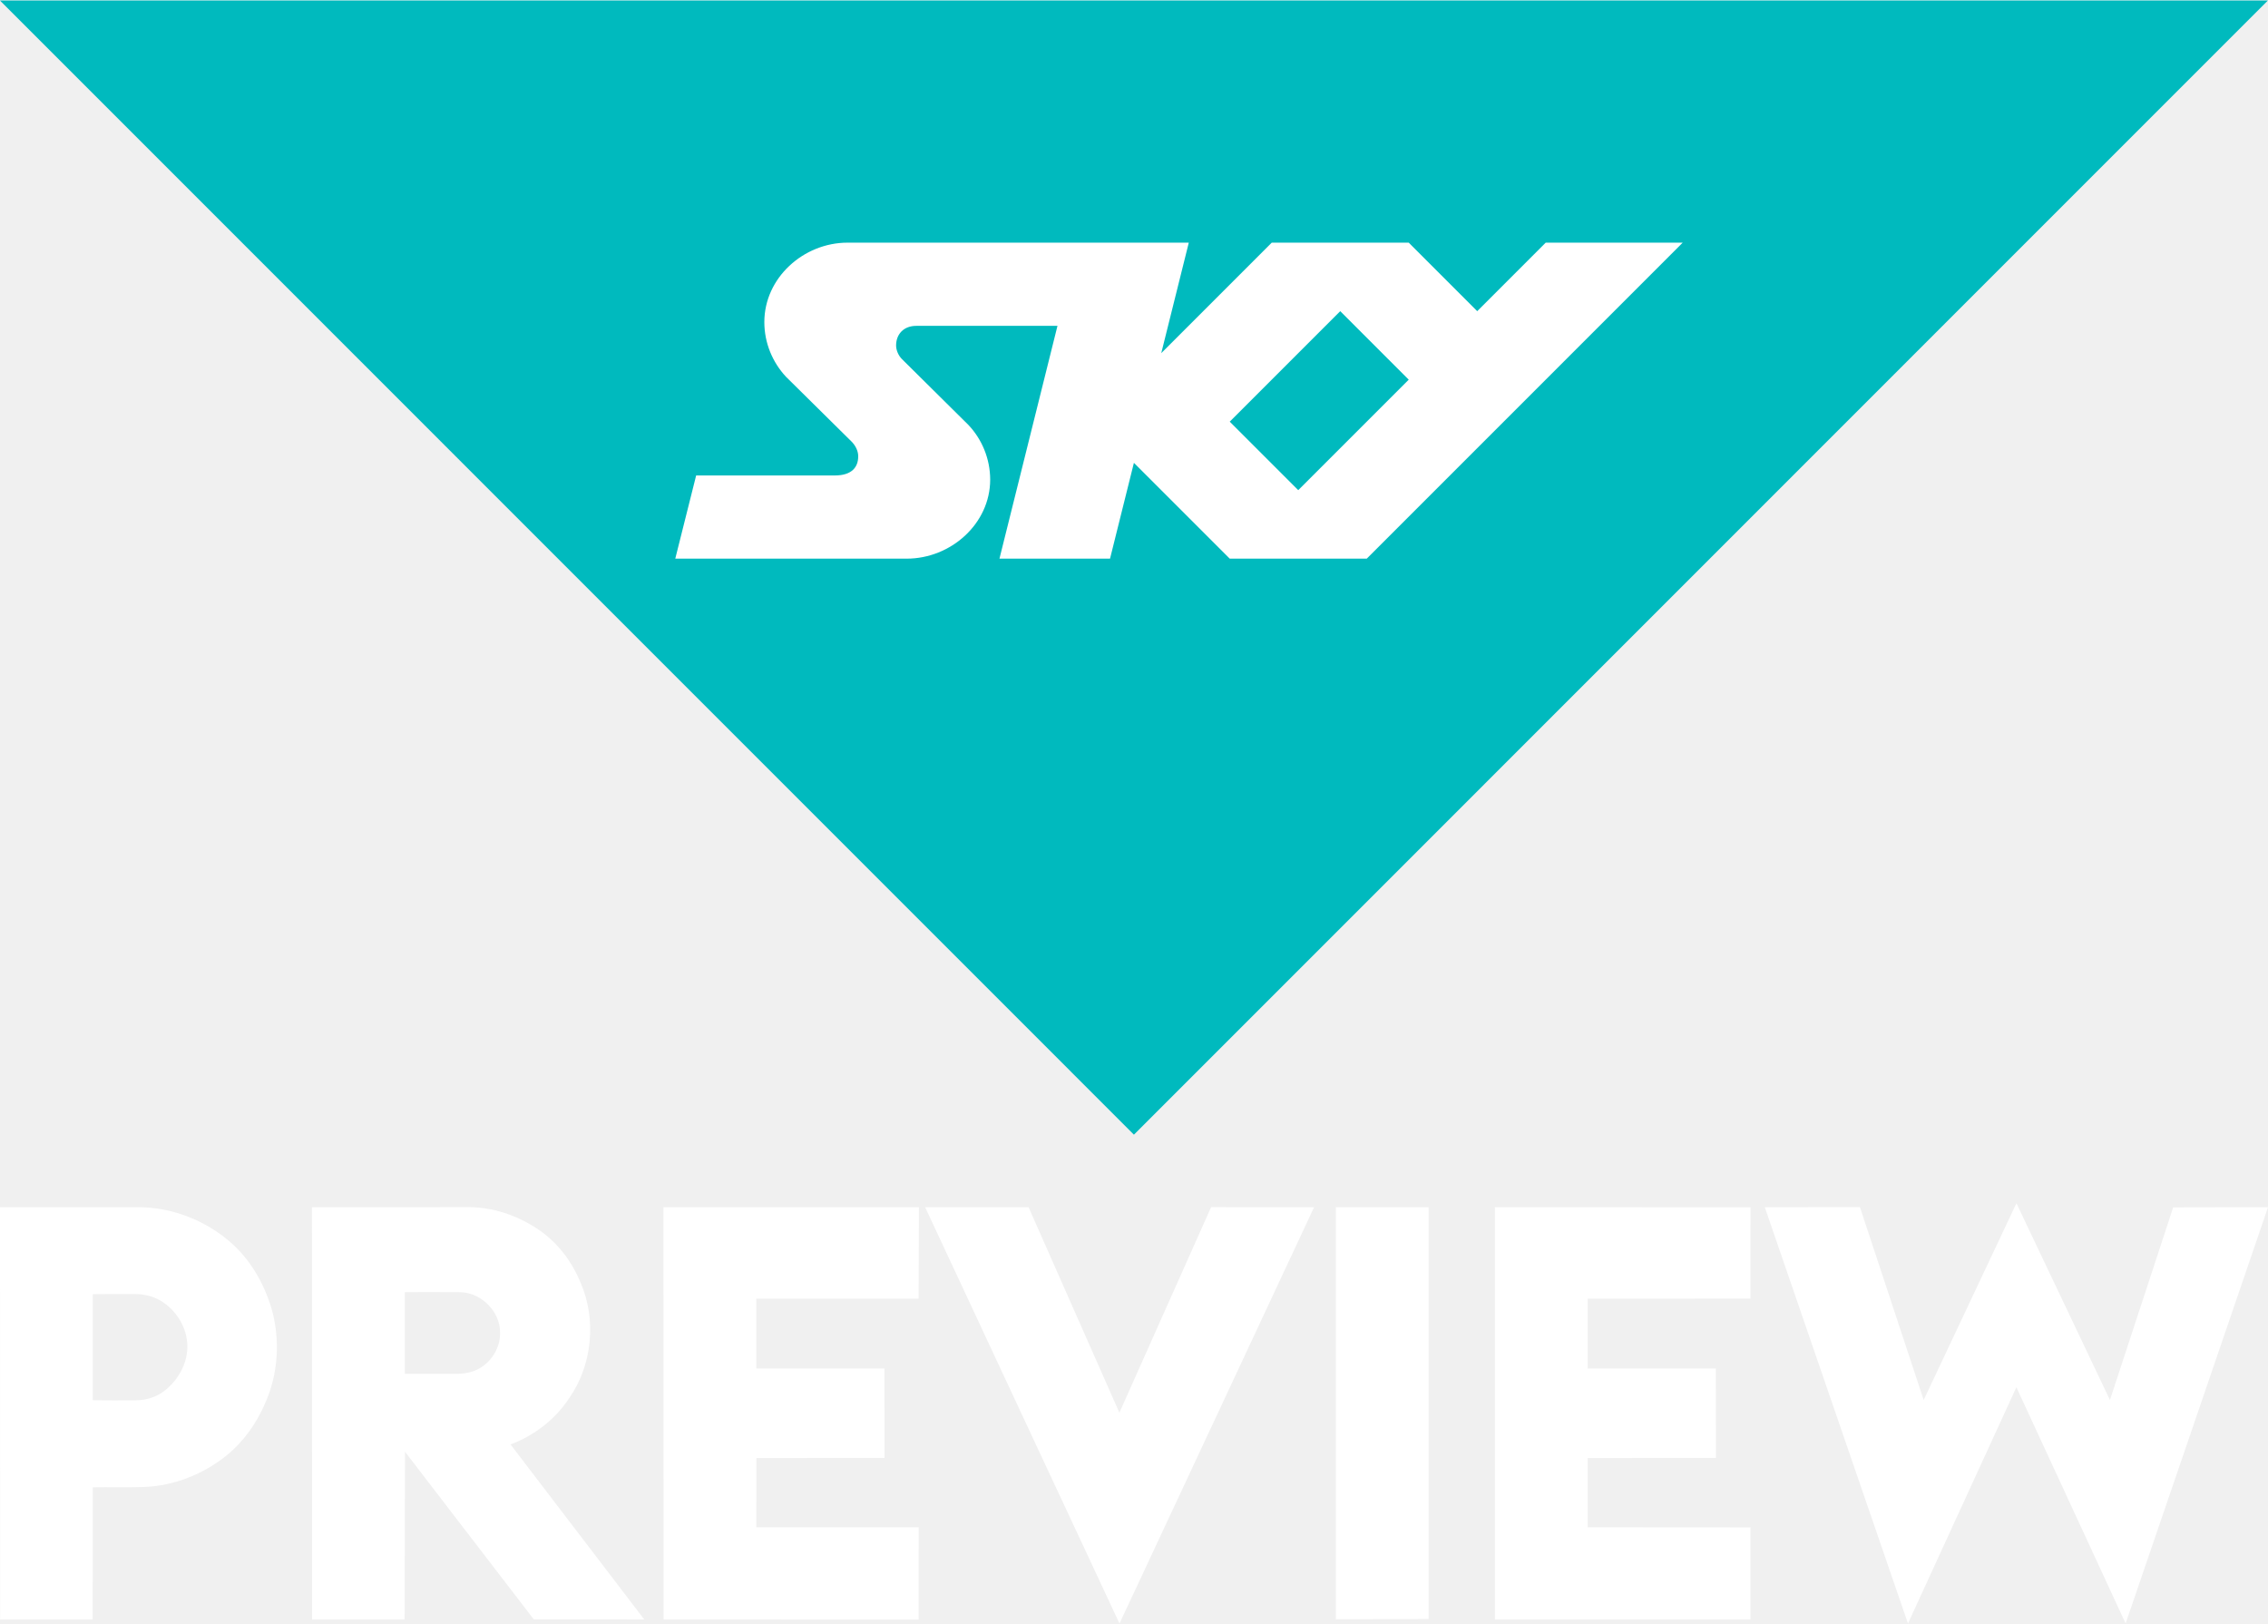
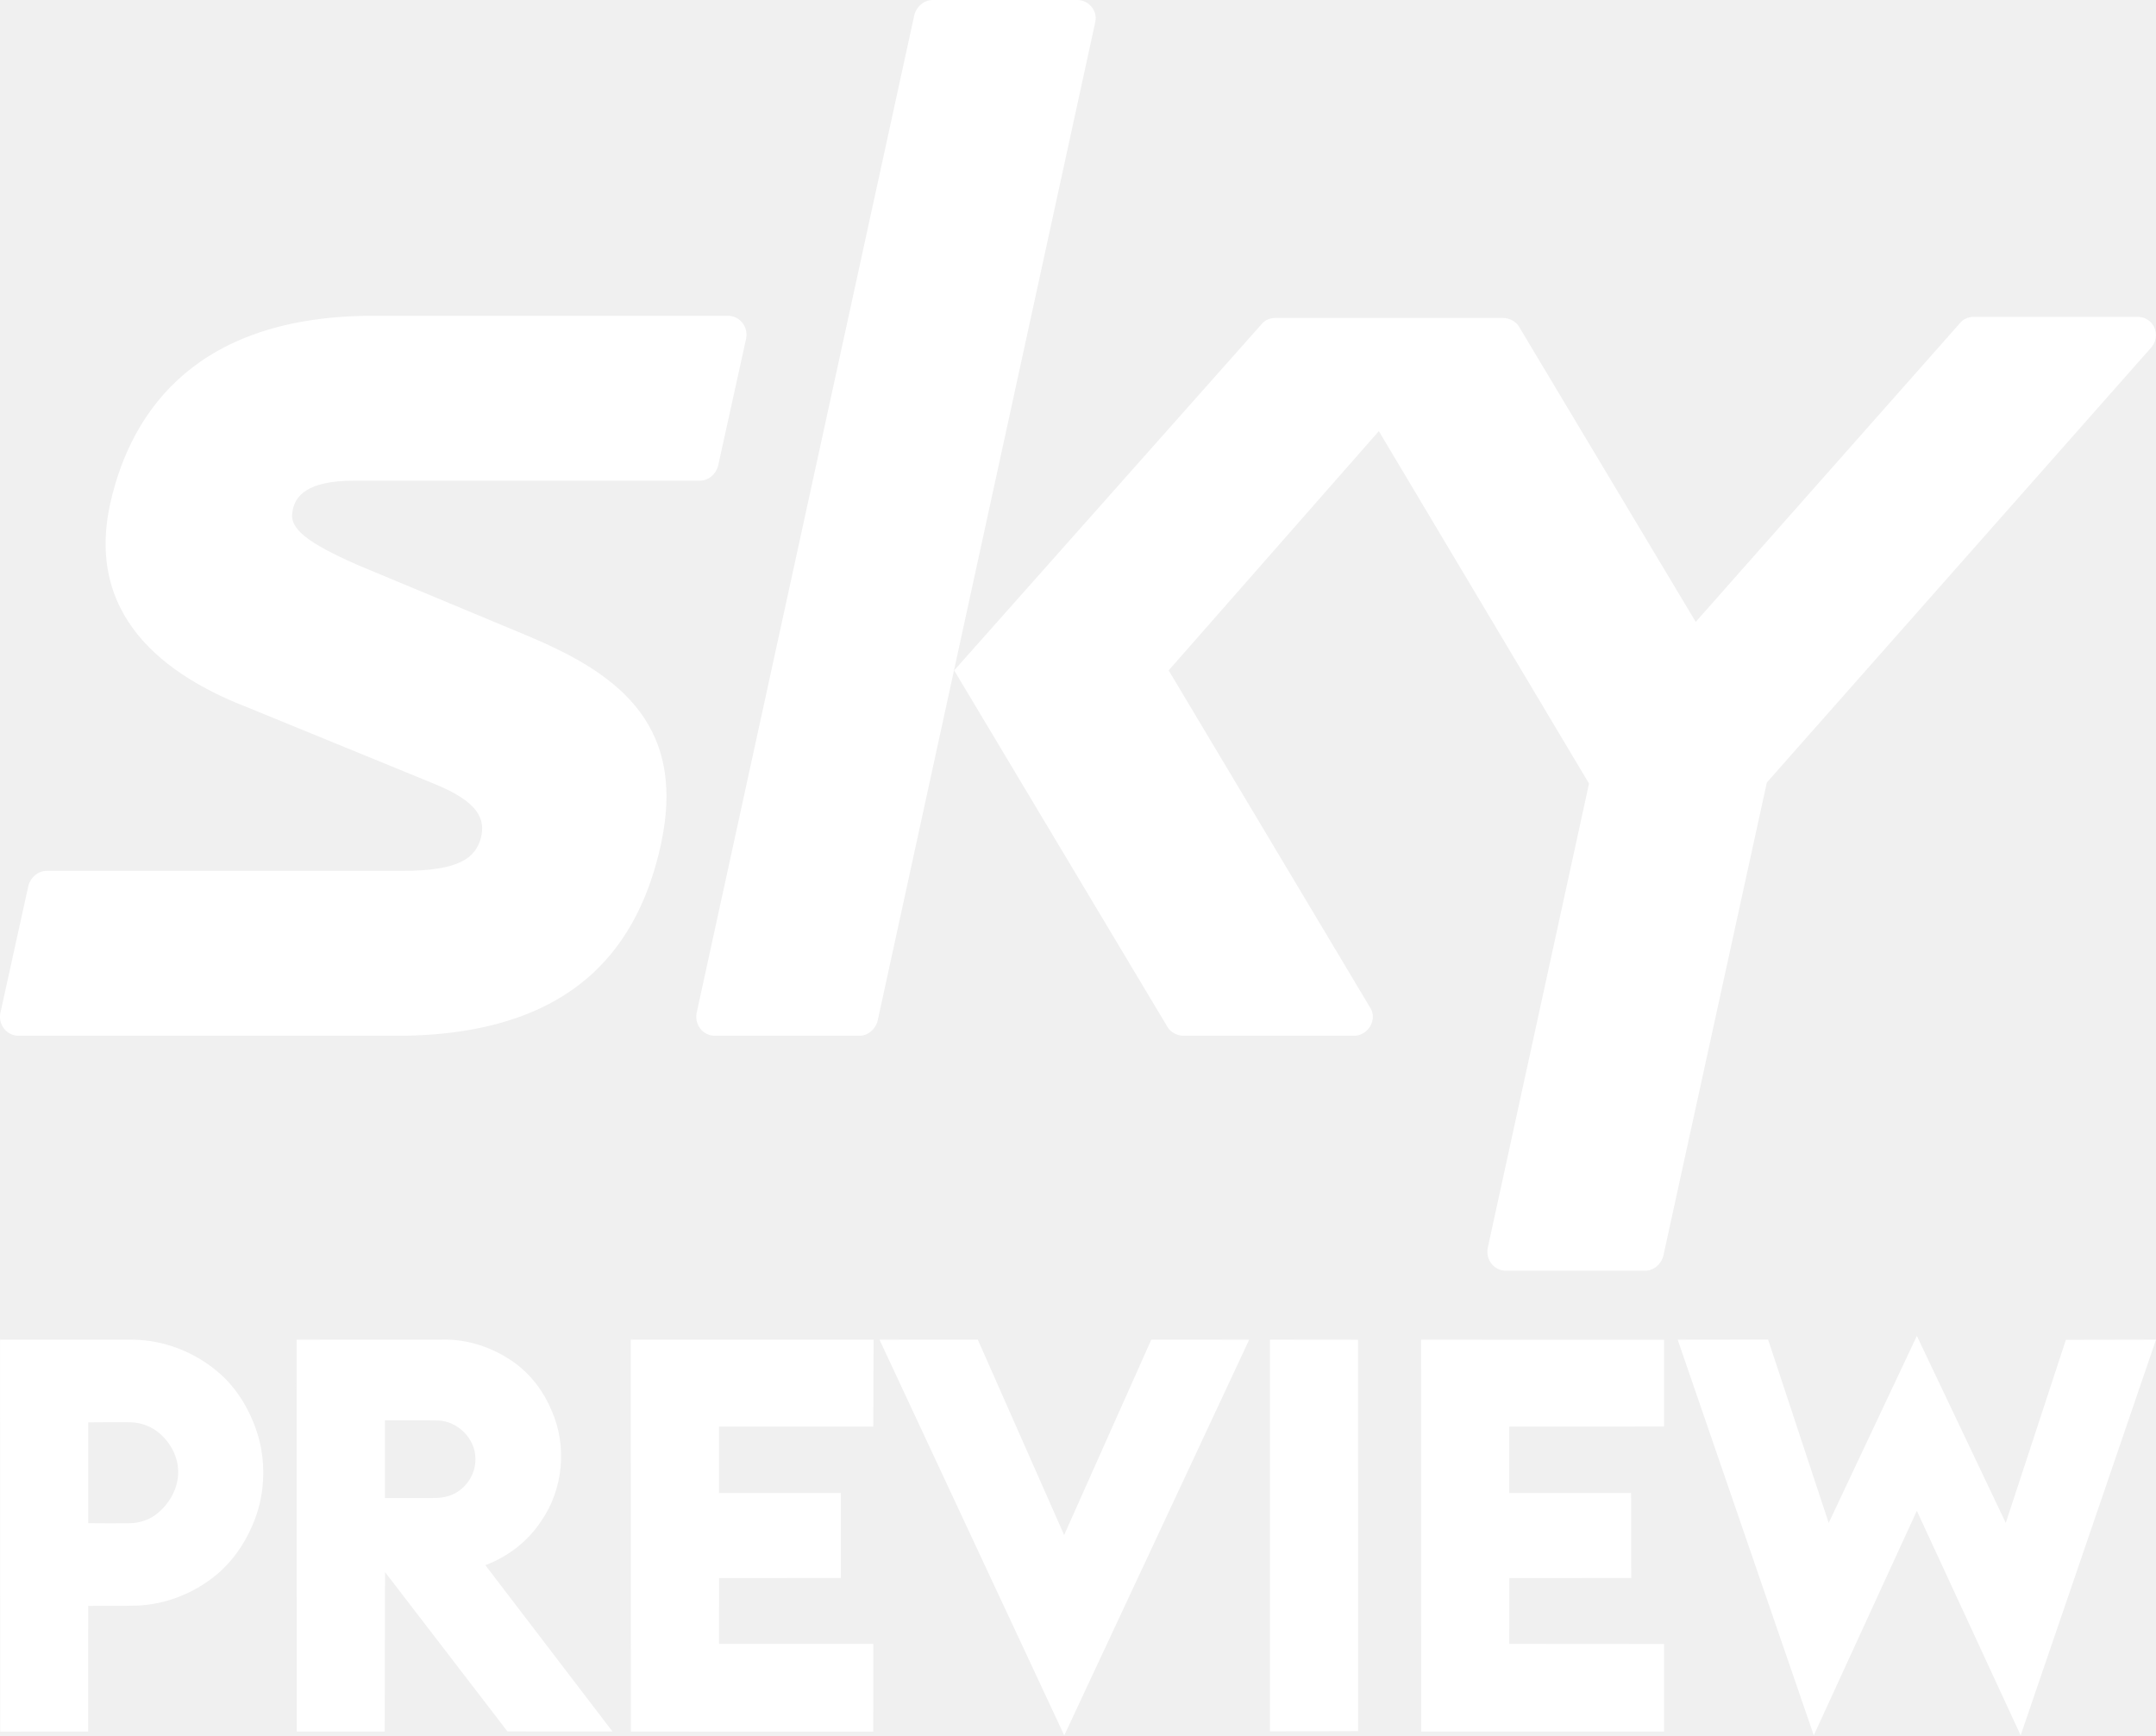
- <svg xmlns="http://www.w3.org/2000/svg" width="49.574pt" height="35.486pt" version="1.1" viewBox="0 0 49.574 35.486">
-   <g transform="matrix(.24787 0 0 -.24787 -31.322 153.5)">
-     <rect transform="scale(1,-1)" x="180.06" y="-600.85" width="95" height="30.6" ry="0" fill="#fff" stroke="#fff" stroke-width=".8" />
-     <path transform="matrix(1.4473 0 0 1.4473 -76.524 -242.31)" d="m223.46 561.27 19.251 19.252h-8.347l-4.173-4.174-4.173 4.174h-8.347l-6.732-6.732 1.678 6.732h-20.796c-2.681-3e-3 -5.066-2.145-5.066-4.838 0-1.285 0.507-2.457 1.312-3.326l4.011-3.964c0.27-0.278 0.4-0.611 0.396-0.888 4e-3 -0.661-0.389-1.168-1.429-1.168h-8.445l-1.272-5.068h14.102c2.681 0 5.083 2.119 5.086 4.814-3e-3 1.283-0.507 2.461-1.321 3.326l-4.06 4.022c-0.225 0.23-0.352 0.552-0.352 0.83 0 0.662 0.444 1.195 1.24 1.191l8.593 1e-3 -3.535-14.184h6.737l1.455 5.838 5.839-5.838zm54.905 34.005-69.091-69.1-69.093 69.1zm-56.521-18.927 4.174-4.174-6.732-6.731-4.174 4.173z" fill="#00babe" />
-   </g>
-   <g transform="matrix(.024788 0 0 .024788 -6.1974 24.699)" fill="#fff">
+ <svg xmlns="http://www.w3.org/2000/svg" width="49.575pt" height="39.904pt" version="1.1" viewBox="0 0 49.575 39.904">
+   <g transform="matrix(.024788 0 0 .024788 -6.1961 29.118)" fill="#fff">
    <path d="m2028.1 64.55 82.46 173.49 55.77-169.86 83.61-0.16-125.56 367.04-96.31-208.28-95.6 208.31-126.25-367.04 83.89-0.11 56.2 170.09z" />
    <path d="m250.02 68.01 122.99 0.02c28.8 0.33 57.15 11.26 79.04 29.9 18.32 15.38 30.67 36.91 37.46 59.65 7.7 27.29 5.93 57.33-5.67 83.27-7.59 17.65-19 33.84-33.96 46-20.53 16.63-46.36 26.83-72.81 27.88-15.08 0.49-30.17 0.03-45.25 0.27l-0.1 116.59-81.58 0.02-0.12-363.6m81.81 76.7-0.01 93.53c12.71 0.19 25.43 0.09 38.15 0.05 9.66-0.02 19.3-3.34 26.67-9.64 12-10.07 20-25.82 18.41-41.7-1.23-13.56-8.94-26.16-19.84-34.16-7.53-5.55-16.92-8.25-26.23-8.18-12.38 0.05-24.77-0.13-37.15 0.1z" />
    <path d="m525.12 68.05 134.88-0.06c23.85-0.65 47.49 7.41 66.84 21.16 15.68 11.23 27.67 27.21 34.97 45 14.34 32.69 10.66 72.63-9.71 101.99-12.29 18.86-30.88 33.19-51.9 41.07l117.91 154.31-97.43-0.09-113.55-147.81-0.31 147.98h-81.6l-0.1-363.55m81.88 74.87 0.01 72.01c11.66 0.03 23.32-0.01 34.99 0.01 8.02-0.1 16.27 0.61 24.03-1.87 14.49-4.38 25.18-18.91 24.94-34.07 0.43-18.72-16.35-35.56-34.91-36.01-16.35-0.26-32.71-0.12-49.06-0.07z" />
    <path d="m835.06 68.04 225.25-0.02-0.26 80.68-143.12-0.01v61.55l112.99 0.03 0.09 78.86-113.02 0.06-0.06 61.07 143.18 0.01-0.07 81.36-224.86-0.03z" />
    <path d="m1065.8 68.05 91.21-0.05 80.08 181.25 80.86-181.26 90.8 0.07-171.57 367.09z" />
    <path d="m1428 68.02 81.74 0.08 0.04 363.06-81.79 0.22z" />
    <path d="m1568.2 68.08 225.42 0.05-0.05 80.48-143.57 0.08 0.01 61.55 113.01 0.04 0.13 78.86-113.11 0.04-0.03 61.07 143.57 0.1-0.03 81.21-225.27 0.02z" />
  </g>
+   <g transform="matrix(.24783 0 0 .24783 .0076181 0)" fill="#fff">
+     <path class="st0" d="m61.3 78.3c-2 9.2-7.7 17.6-24 17.8h-35.6c-1.1 0-1.9-1-1.7-2.1l2.6-11.8c0.2-0.8 0.9-1.4 1.7-1.4h33c5.3 0 6.8-1.2 7.3-3.1 0.4-1.7-0.2-3.3-4.4-5l-17.1-7c-6.5-2.5-15.4-7.7-12.9-19 2-8.9 8.3-17.3 24.1-17.4h33.2c1.1 0 1.9 1 1.7 2.1l-2.6 11.8c-0.2 0.8-0.9 1.4-1.7 1.4h-32.1c-4.3 0-5.5 1.4-5.7 2.9-0.3 1.6 1.5 2.9 6 4.9l15.6 6.5c7.9 3.3 15.1 7.8 12.6 19.4zm38.6-78.3h-13.4c-0.8 0-1.5 0.6-1.7 1.4l-20.2 92.6c-0.2 1.1 0.6 2.1 1.7 2.1h13.4c0.8 0 1.5-0.6 1.7-1.4l20.2-92.7c0.2-1-0.6-2-1.7-2zm98.4 29.4h-15.2c-0.5 0-1 0.2-1.3 0.6l-24.5 27.7-16.4-27.4c-0.3-0.5-0.9-0.8-1.5-0.8h-21.1c-0.5 0-1 0.2-1.3 0.6l-28.5 32.1 19.8 33.1c0.3 0.5 0.9 0.8 1.5 0.8h15.8c1.3 0 2.2-1.5 1.5-2.6l-18.7-31.3 19.5-22.2 19.5 32.7-9.4 43.1c-0.2 1.1 0.6 2.1 1.7 2.1h12.9c0.8 0 1.5-0.6 1.7-1.4l9.6-43.9 35.7-40.4c0.9-1.1 0.2-2.8-1.3-2.8z" fill="#fff" />
+   </g>
</svg>
